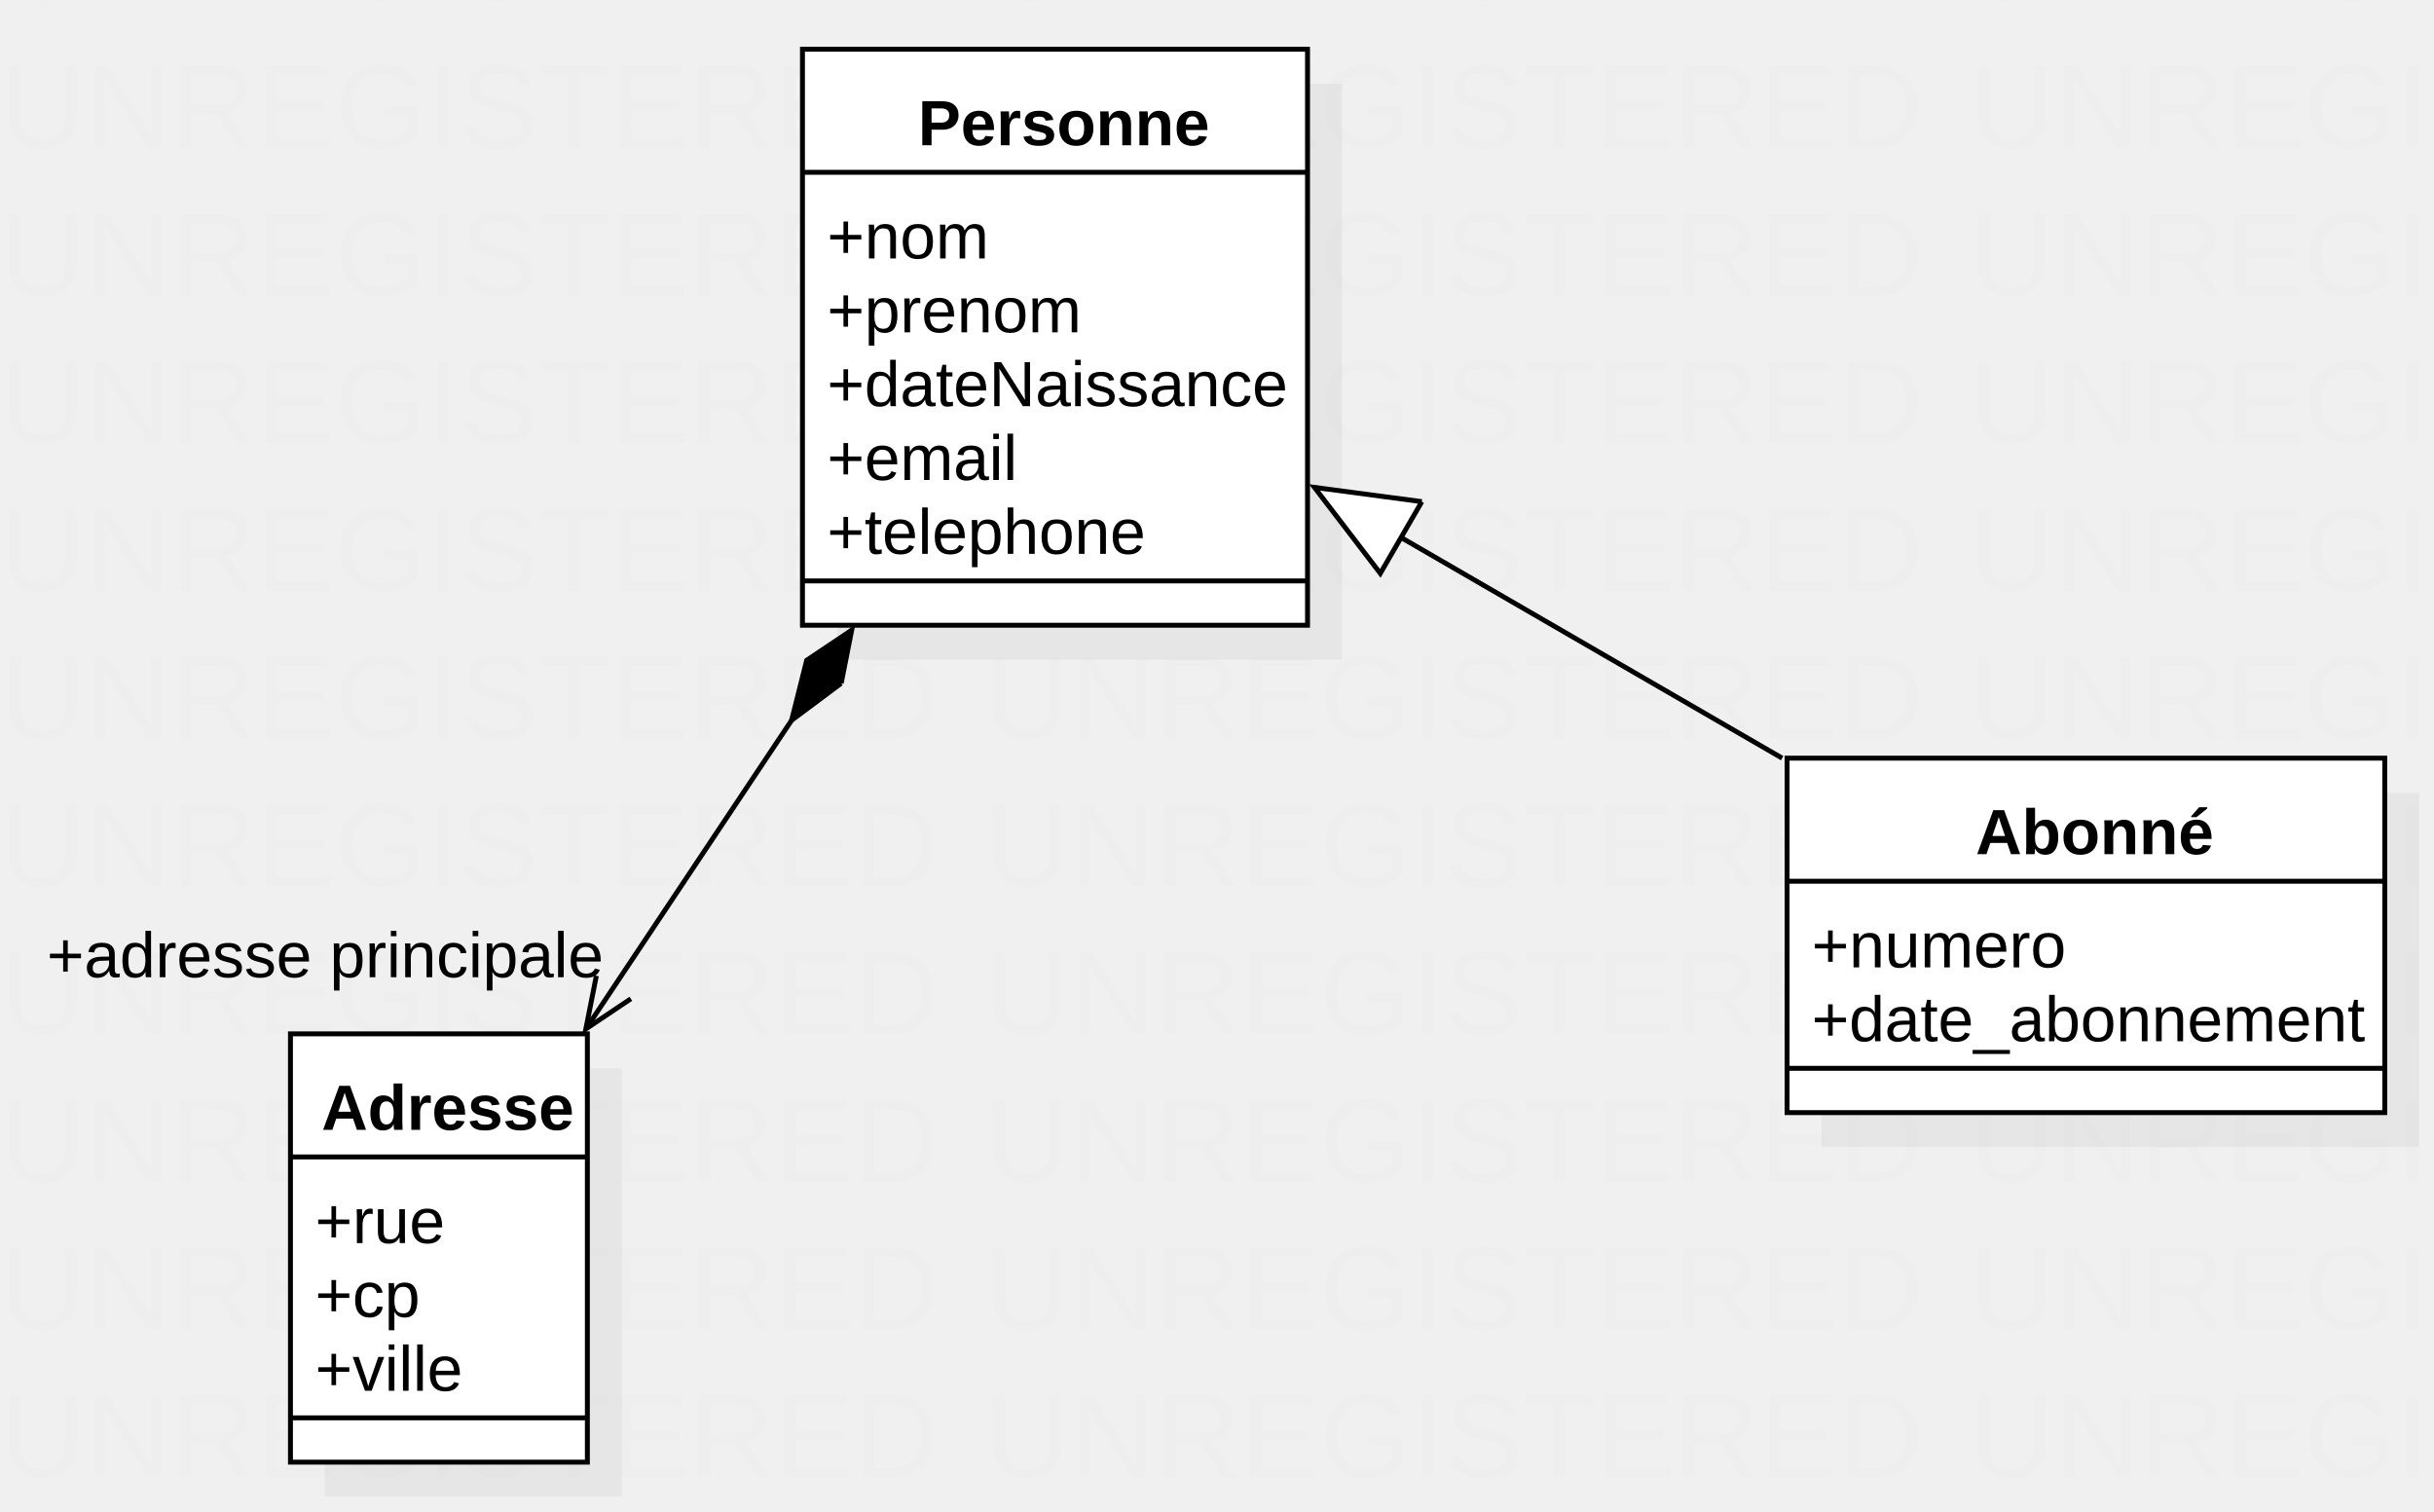
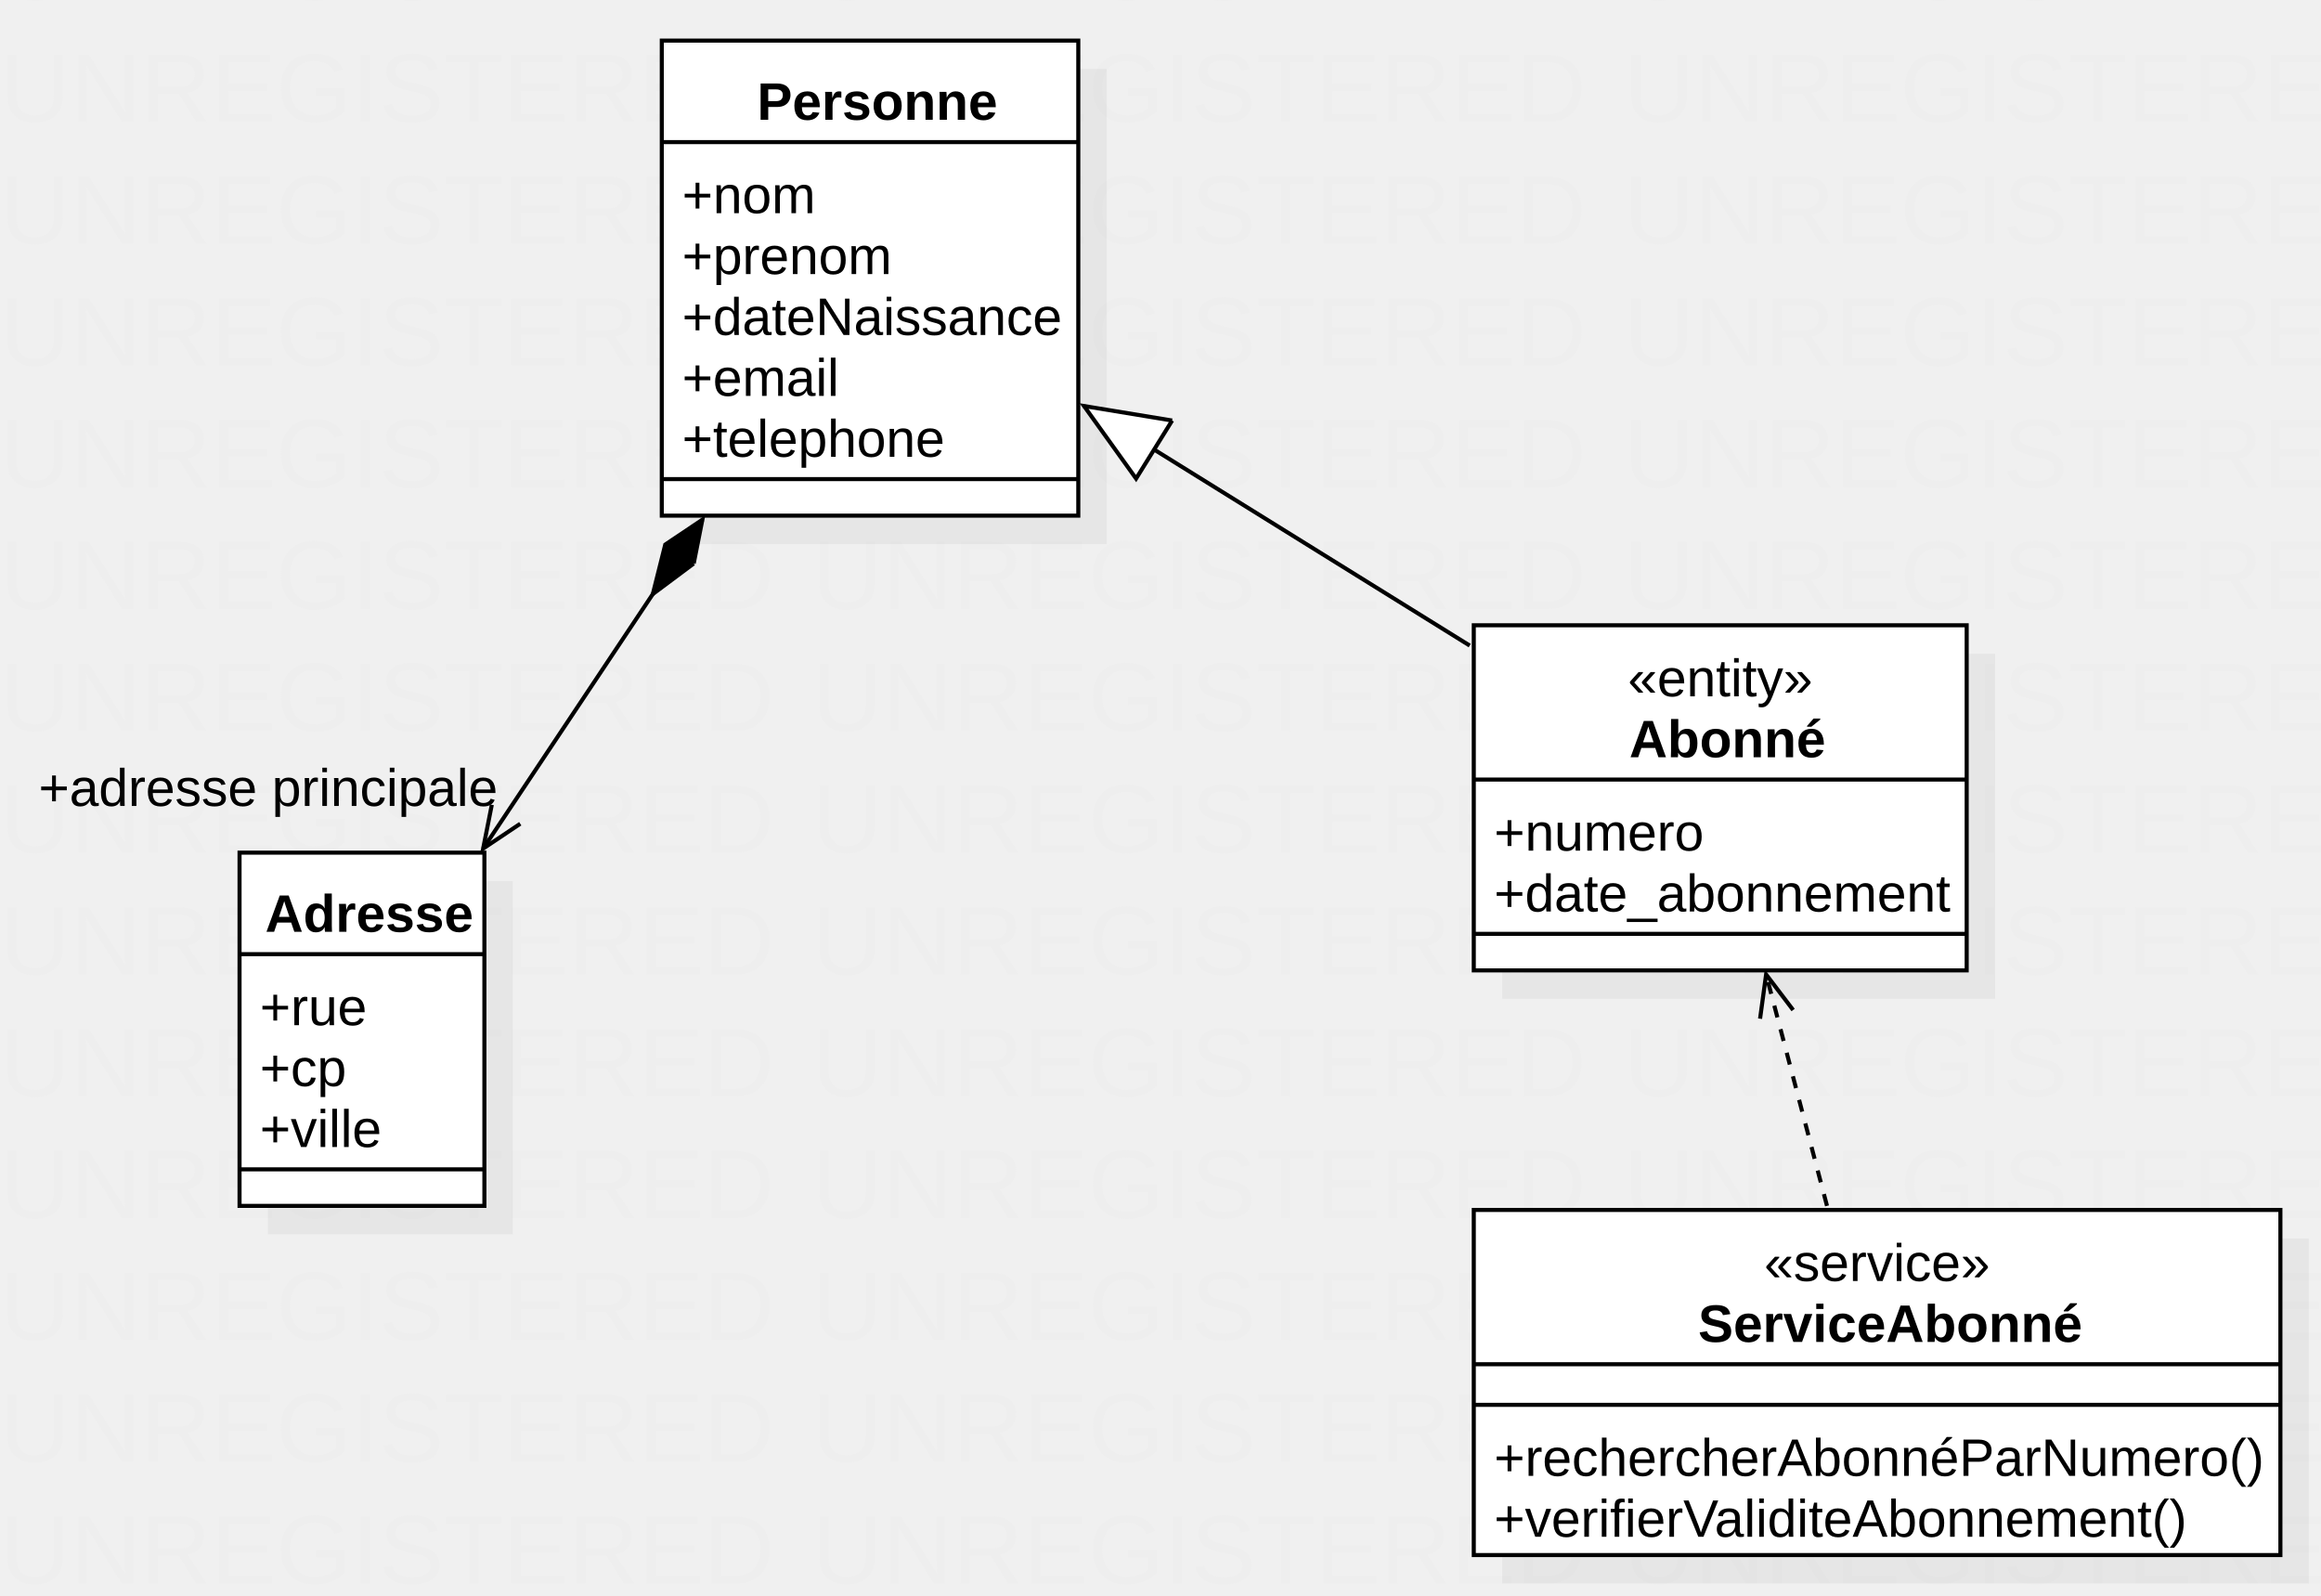
- <svg xmlns="http://www.w3.org/2000/svg" version="1.1" width="494.404" height="307">
+ <svg xmlns="http://www.w3.org/2000/svg" version="1.1" width="571.674" height="393">
  <defs />
  <g>
    <text fill="#eeeeee" stroke="none" font-family="Arial" font-size="24px" font-style="normal" font-weight="normal" text-decoration="none" x="0" y="0">UNREGISTERED</text>
    <text fill="#eeeeee" stroke="none" font-family="Arial" font-size="24px" font-style="normal" font-weight="normal" text-decoration="none" x="0" y="30">UNREGISTERED</text>
    <text fill="#eeeeee" stroke="none" font-family="Arial" font-size="24px" font-style="normal" font-weight="normal" text-decoration="none" x="0" y="60">UNREGISTERED</text>
    <text fill="#eeeeee" stroke="none" font-family="Arial" font-size="24px" font-style="normal" font-weight="normal" text-decoration="none" x="0" y="90">UNREGISTERED</text>
    <text fill="#eeeeee" stroke="none" font-family="Arial" font-size="24px" font-style="normal" font-weight="normal" text-decoration="none" x="0" y="120">UNREGISTERED</text>
    <text fill="#eeeeee" stroke="none" font-family="Arial" font-size="24px" font-style="normal" font-weight="normal" text-decoration="none" x="0" y="150">UNREGISTERED</text>
    <text fill="#eeeeee" stroke="none" font-family="Arial" font-size="24px" font-style="normal" font-weight="normal" text-decoration="none" x="0" y="180">UNREGISTERED</text>
    <text fill="#eeeeee" stroke="none" font-family="Arial" font-size="24px" font-style="normal" font-weight="normal" text-decoration="none" x="0" y="210">UNREGISTERED</text>
    <text fill="#eeeeee" stroke="none" font-family="Arial" font-size="24px" font-style="normal" font-weight="normal" text-decoration="none" x="0" y="240">UNREGISTERED</text>
    <text fill="#eeeeee" stroke="none" font-family="Arial" font-size="24px" font-style="normal" font-weight="normal" text-decoration="none" x="0" y="270">UNREGISTERED</text>
    <text fill="#eeeeee" stroke="none" font-family="Arial" font-size="24px" font-style="normal" font-weight="normal" text-decoration="none" x="0" y="300">UNREGISTERED</text>
+     <text fill="#eeeeee" stroke="none" font-family="Arial" font-size="24px" font-style="normal" font-weight="normal" text-decoration="none" x="0" y="330">UNREGISTERED</text>
+     <text fill="#eeeeee" stroke="none" font-family="Arial" font-size="24px" font-style="normal" font-weight="normal" text-decoration="none" x="0" y="360">UNREGISTERED</text>
+     <text fill="#eeeeee" stroke="none" font-family="Arial" font-size="24px" font-style="normal" font-weight="normal" text-decoration="none" x="0" y="390">UNREGISTERED</text>
    <text fill="#eeeeee" stroke="none" font-family="Arial" font-size="24px" font-style="normal" font-weight="normal" text-decoration="none" x="200" y="0">UNREGISTERED</text>
    <text fill="#eeeeee" stroke="none" font-family="Arial" font-size="24px" font-style="normal" font-weight="normal" text-decoration="none" x="200" y="30">UNREGISTERED</text>
    <text fill="#eeeeee" stroke="none" font-family="Arial" font-size="24px" font-style="normal" font-weight="normal" text-decoration="none" x="200" y="60">UNREGISTERED</text>
    <text fill="#eeeeee" stroke="none" font-family="Arial" font-size="24px" font-style="normal" font-weight="normal" text-decoration="none" x="200" y="90">UNREGISTERED</text>
    <text fill="#eeeeee" stroke="none" font-family="Arial" font-size="24px" font-style="normal" font-weight="normal" text-decoration="none" x="200" y="120">UNREGISTERED</text>
    <text fill="#eeeeee" stroke="none" font-family="Arial" font-size="24px" font-style="normal" font-weight="normal" text-decoration="none" x="200" y="150">UNREGISTERED</text>
    <text fill="#eeeeee" stroke="none" font-family="Arial" font-size="24px" font-style="normal" font-weight="normal" text-decoration="none" x="200" y="180">UNREGISTERED</text>
    <text fill="#eeeeee" stroke="none" font-family="Arial" font-size="24px" font-style="normal" font-weight="normal" text-decoration="none" x="200" y="210">UNREGISTERED</text>
    <text fill="#eeeeee" stroke="none" font-family="Arial" font-size="24px" font-style="normal" font-weight="normal" text-decoration="none" x="200" y="240">UNREGISTERED</text>
    <text fill="#eeeeee" stroke="none" font-family="Arial" font-size="24px" font-style="normal" font-weight="normal" text-decoration="none" x="200" y="270">UNREGISTERED</text>
    <text fill="#eeeeee" stroke="none" font-family="Arial" font-size="24px" font-style="normal" font-weight="normal" text-decoration="none" x="200" y="300">UNREGISTERED</text>
+     <text fill="#eeeeee" stroke="none" font-family="Arial" font-size="24px" font-style="normal" font-weight="normal" text-decoration="none" x="200" y="330">UNREGISTERED</text>
+     <text fill="#eeeeee" stroke="none" font-family="Arial" font-size="24px" font-style="normal" font-weight="normal" text-decoration="none" x="200" y="360">UNREGISTERED</text>
+     <text fill="#eeeeee" stroke="none" font-family="Arial" font-size="24px" font-style="normal" font-weight="normal" text-decoration="none" x="200" y="390">UNREGISTERED</text>
    <text fill="#eeeeee" stroke="none" font-family="Arial" font-size="24px" font-style="normal" font-weight="normal" text-decoration="none" x="400" y="0">UNREGISTERED</text>
    <text fill="#eeeeee" stroke="none" font-family="Arial" font-size="24px" font-style="normal" font-weight="normal" text-decoration="none" x="400" y="30">UNREGISTERED</text>
    <text fill="#eeeeee" stroke="none" font-family="Arial" font-size="24px" font-style="normal" font-weight="normal" text-decoration="none" x="400" y="60">UNREGISTERED</text>
    <text fill="#eeeeee" stroke="none" font-family="Arial" font-size="24px" font-style="normal" font-weight="normal" text-decoration="none" x="400" y="90">UNREGISTERED</text>
    <text fill="#eeeeee" stroke="none" font-family="Arial" font-size="24px" font-style="normal" font-weight="normal" text-decoration="none" x="400" y="120">UNREGISTERED</text>
    <text fill="#eeeeee" stroke="none" font-family="Arial" font-size="24px" font-style="normal" font-weight="normal" text-decoration="none" x="400" y="150">UNREGISTERED</text>
    <text fill="#eeeeee" stroke="none" font-family="Arial" font-size="24px" font-style="normal" font-weight="normal" text-decoration="none" x="400" y="180">UNREGISTERED</text>
    <text fill="#eeeeee" stroke="none" font-family="Arial" font-size="24px" font-style="normal" font-weight="normal" text-decoration="none" x="400" y="210">UNREGISTERED</text>
    <text fill="#eeeeee" stroke="none" font-family="Arial" font-size="24px" font-style="normal" font-weight="normal" text-decoration="none" x="400" y="240">UNREGISTERED</text>
    <text fill="#eeeeee" stroke="none" font-family="Arial" font-size="24px" font-style="normal" font-weight="normal" text-decoration="none" x="400" y="270">UNREGISTERED</text>
    <text fill="#eeeeee" stroke="none" font-family="Arial" font-size="24px" font-style="normal" font-weight="normal" text-decoration="none" x="400" y="300">UNREGISTERED</text>
-     <g transform="translate(-37,-70) scale(1,1)">
-       <rect fill="#C0C0C0" stroke="none" x="407" y="231" width="121.404" height="72" opacity="0.2" />
-     </g>
-     <g transform="translate(-37,-70) scale(1,1)">
-       <rect fill="#ffffff" stroke="none" x="400" y="224" width="121.404" height="72" />
-     </g>
-     <g transform="translate(-37,-70) scale(1,1)">
-       <path fill="none" stroke="#000000" d="M 400 224 L 521.404 224 L 521.404 296 L 400 296 L 400 224 Z Z" stroke-miterlimit="10" />
-     </g>
-     <g transform="translate(-37,-70) scale(1,1)">
-       <path fill="none" stroke="#000000" d="M 400 249 L 521.404 249" stroke-miterlimit="10" />
-     </g>
-     <g transform="translate(-37,-70) scale(1,1)">
-       <path fill="none" stroke="#000000" d="M 400 287 L 521.404 287" stroke-miterlimit="10" />
-     </g>
-     <g transform="translate(-37,-70) scale(1,1)">
-       <g>
-         <path fill="none" stroke="none" />
-         <text fill="#000000" stroke="none" font-family="Arial" font-size="13px" font-style="normal" font-weight="bold" text-decoration="none" x="438.292" y="243.5">Abonné</text>
-       </g>
-     </g>
-     <g transform="translate(-37,-70) scale(1,1)">
-       <g>
-         <path fill="none" stroke="none" />
-         <text fill="#000000" stroke="none" font-family="Arial" font-size="13px" font-style="normal" font-weight="normal" text-decoration="none" x="405" y="266.5">+numero</text>
-       </g>
-     </g>
-     <g transform="translate(-37,-70) scale(1,1)">
-       <g>
-         <path fill="none" stroke="none" />
-         <text fill="#000000" stroke="none" font-family="Arial" font-size="13px" font-style="normal" font-weight="normal" text-decoration="none" x="405" y="281.5">+date_abonnement</text>
+     <text fill="#eeeeee" stroke="none" font-family="Arial" font-size="24px" font-style="normal" font-weight="normal" text-decoration="none" x="400" y="330">UNREGISTERED</text>
+     <text fill="#eeeeee" stroke="none" font-family="Arial" font-size="24px" font-style="normal" font-weight="normal" text-decoration="none" x="400" y="360">UNREGISTERED</text>
+     <text fill="#eeeeee" stroke="none" font-family="Arial" font-size="24px" font-style="normal" font-weight="normal" text-decoration="none" x="400" y="390">UNREGISTERED</text>
+     <g transform="translate(-37,-70) scale(1,1)">
+       <rect fill="#C0C0C0" stroke="none" x="407" y="231" width="121.404" height="85" opacity="0.2" />
+     </g>
+     <g transform="translate(-37,-70) scale(1,1)">
+       <rect fill="#ffffff" stroke="none" x="400" y="224" width="121.404" height="85" />
+     </g>
+     <g transform="translate(-37,-70) scale(1,1)">
+       <path fill="none" stroke="#000000" d="M 400 224 L 521.404 224 L 521.404 309 L 400 309 L 400 224 Z Z" stroke-miterlimit="10" />
+     </g>
+     <g transform="translate(-37,-70) scale(1,1)">
+       <path fill="none" stroke="#000000" d="M 400 262 L 521.404 262" stroke-miterlimit="10" />
+     </g>
+     <g transform="translate(-37,-70) scale(1,1)">
+       <path fill="none" stroke="#000000" d="M 400 300 L 521.404 300" stroke-miterlimit="10" />
+     </g>
+     <g transform="translate(-37,-70) scale(1,1)">
+       <g>
+         <path fill="none" stroke="none" />
+         <text fill="#000000" stroke="none" font-family="Arial" font-size="13px" font-style="normal" font-weight="normal" text-decoration="none" x="437.936" y="241.5">«entity»</text>
+       </g>
+     </g>
+     <g transform="translate(-37,-70) scale(1,1)">
+       <g>
+         <path fill="none" stroke="none" />
+         <text fill="#000000" stroke="none" font-family="Arial" font-size="13px" font-style="normal" font-weight="bold" text-decoration="none" x="438.292" y="256.5">Abonné</text>
+       </g>
+     </g>
+     <g transform="translate(-37,-70) scale(1,1)">
+       <g>
+         <path fill="none" stroke="none" />
+         <text fill="#000000" stroke="none" font-family="Arial" font-size="13px" font-style="normal" font-weight="normal" text-decoration="none" x="405" y="279.5">+numero</text>
+       </g>
+     </g>
+     <g transform="translate(-37,-70) scale(1,1)">
+       <g>
+         <path fill="none" stroke="none" />
+         <text fill="#000000" stroke="none" font-family="Arial" font-size="13px" font-style="normal" font-weight="normal" text-decoration="none" x="405" y="294.5">+date_abonnement</text>
      </g>
    </g>
    <g transform="translate(-37,-70) scale(1,1)">
      <rect fill="#C0C0C0" stroke="none" x="207" y="87" width="102.59" height="117" opacity="0.2" />
    </g>
    <g transform="translate(-37,-70) scale(1,1)">
      <rect fill="#ffffff" stroke="none" x="200" y="80" width="102.59" height="117" />
    </g>
    <g transform="translate(-37,-70) scale(1,1)">
      <path fill="none" stroke="#000000" d="M 200 80 L 302.59 80 L 302.59 197 L 200 197 L 200 80 Z Z" stroke-miterlimit="10" />
    </g>
    <g transform="translate(-37,-70) scale(1,1)">
      <path fill="none" stroke="#000000" d="M 200 105 L 302.59 105" stroke-miterlimit="10" />
    </g>
    <g transform="translate(-37,-70) scale(1,1)">
      <path fill="none" stroke="#000000" d="M 200 188 L 302.59 188" stroke-miterlimit="10" />
    </g>
    <g transform="translate(-37,-70) scale(1,1)">
      <g>
        <path fill="none" stroke="none" />
        <text fill="#000000" stroke="none" font-family="Arial" font-size="13px" font-style="normal" font-weight="bold" text-decoration="none" x="223.47" y="99.5">Personne</text>
      </g>
    </g>
    <g transform="translate(-37,-70) scale(1,1)">
      <g>
        <path fill="none" stroke="none" />
        <text fill="#000000" stroke="none" font-family="Arial" font-size="13px" font-style="normal" font-weight="normal" text-decoration="none" x="205" y="122.5">+nom</text>
      </g>
    </g>
    <g transform="translate(-37,-70) scale(1,1)">
      <g>
        <path fill="none" stroke="none" />
        <text fill="#000000" stroke="none" font-family="Arial" font-size="13px" font-style="normal" font-weight="normal" text-decoration="none" x="205" y="137.5">+prenom</text>
      </g>
    </g>
    <g transform="translate(-37,-70) scale(1,1)">
      <g>
        <path fill="none" stroke="none" />
        <text fill="#000000" stroke="none" font-family="Arial" font-size="13px" font-style="normal" font-weight="normal" text-decoration="none" x="205" y="152.5">+dateNaissance</text>
      </g>
    </g>
    <g transform="translate(-37,-70) scale(1,1)">
      <g>
        <path fill="none" stroke="none" />
        <text fill="#000000" stroke="none" font-family="Arial" font-size="13px" font-style="normal" font-weight="normal" text-decoration="none" x="205" y="167.5">+email</text>
      </g>
    </g>
    <g transform="translate(-37,-70) scale(1,1)">
      <g>
        <path fill="none" stroke="none" />
        <text fill="#000000" stroke="none" font-family="Arial" font-size="13px" font-style="normal" font-weight="normal" text-decoration="none" x="205" y="182.5">+telephone</text>
      </g>
    </g>
    <g transform="translate(-37,-70) scale(1,1)">
-       <path fill="none" stroke="#000000" d="M 399 224 L 304 169" stroke-miterlimit="10" />
-     </g>
-     <g transform="translate(-37,-70) scale(1,1)">
-       <path fill="#FFFFFF" stroke="none" d="M 325.808 171.898 L 304 169 L 317.372 186.47" />
-     </g>
-     <g transform="translate(-37,-70) scale(1,1)">
-       <path fill="none" stroke="#000000" d="M 325.808 171.898 L 304 169 L 317.372 186.47 L 325.808 171.898" stroke-miterlimit="10" />
+       <path fill="none" stroke="#000000" d="M 399 229 L 304 170" stroke-miterlimit="10" />
+     </g>
+     <g transform="translate(-37,-70) scale(1,1)">
+       <path fill="#FFFFFF" stroke="none" d="M 325.708 173.571 L 304 170 L 316.825 187.875" />
+     </g>
+     <g transform="translate(-37,-70) scale(1,1)">
+       <path fill="none" stroke="#000000" d="M 325.708 173.571 L 304 170 L 316.825 187.875 L 325.708 173.571" stroke-miterlimit="10" />
    </g>
    <g transform="translate(-37,-70) scale(1,1)">
      <rect fill="#C0C0C0" stroke="none" x="103" y="287" width="60.308" height="87" opacity="0.2" />
    </g>
    <g transform="translate(-37,-70) scale(1,1)">
      <rect fill="#ffffff" stroke="none" x="96" y="280" width="60.308" height="87" />
    </g>
    <g transform="translate(-37,-70) scale(1,1)">
      <path fill="none" stroke="#000000" d="M 96 280 L 156.308 280 L 156.308 367 L 96 367 L 96 280 Z Z" stroke-miterlimit="10" />
    </g>
    <g transform="translate(-37,-70) scale(1,1)">
      <path fill="none" stroke="#000000" d="M 96 305 L 156.308 305" stroke-miterlimit="10" />
    </g>
    <g transform="translate(-37,-70) scale(1,1)">
      <path fill="none" stroke="#000000" d="M 96 358 L 156.308 358" stroke-miterlimit="10" />
    </g>
    <g transform="translate(-37,-70) scale(1,1)">
      <g>
        <path fill="none" stroke="none" />
        <text fill="#000000" stroke="none" font-family="Arial" font-size="13px" font-style="normal" font-weight="bold" text-decoration="none" x="102.309" y="299.5">Adresse</text>
      </g>
    </g>
    <g transform="translate(-37,-70) scale(1,1)">
      <g>
        <path fill="none" stroke="none" />
        <text fill="#000000" stroke="none" font-family="Arial" font-size="13px" font-style="normal" font-weight="normal" text-decoration="none" x="101" y="322.5">+rue</text>
      </g>
    </g>
    <g transform="translate(-37,-70) scale(1,1)">
      <g>
        <path fill="none" stroke="none" />
        <text fill="#000000" stroke="none" font-family="Arial" font-size="13px" font-style="normal" font-weight="normal" text-decoration="none" x="101" y="337.5">+cp</text>
      </g>
    </g>
    <g transform="translate(-37,-70) scale(1,1)">
      <g>
        <path fill="none" stroke="none" />
        <text fill="#000000" stroke="none" font-family="Arial" font-size="13px" font-style="normal" font-weight="normal" text-decoration="none" x="101" y="352.5">+ville</text>
      </g>
    </g>
    <g transform="translate(-37,-70) scale(1,1)">
      <path fill="none" stroke="#000000" d="M 210 198 L 156 279" stroke-miterlimit="10" />
    </g>
    <g transform="translate(-37,-70) scale(1,1)">
      <path fill="none" stroke="#000000" d="M 158.135 268.209 L 156 279 L 165.14 272.879" stroke-miterlimit="10" />
    </g>
    <g transform="translate(-37,-70) scale(1,1)">
      <path fill="#000000" stroke="none" d="M 207.865 208.791 L 210 198 L 200.86 204.121 L 197.797 216.305" />
    </g>
    <g transform="translate(-37,-70) scale(1,1)">
      <path fill="none" stroke="#000000" d="M 207.865 208.791 L 210 198 L 200.86 204.121 L 197.797 216.305 L 207.865 208.791" stroke-miterlimit="10" />
    </g>
    <g transform="translate(-37,-70) scale(1,1)">
      <g>
        <path fill="none" stroke="none" />
        <text fill="#000000" stroke="none" font-family="Arial" font-size="13px" font-style="normal" font-weight="normal" text-decoration="none" x="46.5" y="268.5">+adresse principale</text>
      </g>
+     </g>
+     <g transform="translate(-37,-70) scale(1,1)">
+       <rect fill="#C0C0C0" stroke="none" x="407" y="375" width="198.674" height="85" opacity="0.2" />
+     </g>
+     <g transform="translate(-37,-70) scale(1,1)">
+       <rect fill="#ffffff" stroke="none" x="400" y="368" width="198.674" height="85" />
+     </g>
+     <g transform="translate(-37,-70) scale(1,1)">
+       <path fill="none" stroke="#000000" d="M 400 368 L 598.674 368 L 598.674 453 L 400 453 L 400 368 Z Z" stroke-miterlimit="10" />
+     </g>
+     <g transform="translate(-37,-70) scale(1,1)">
+       <path fill="none" stroke="#000000" d="M 400 406 L 598.674 406" stroke-miterlimit="10" />
+     </g>
+     <g transform="translate(-37,-70) scale(1,1)">
+       <path fill="none" stroke="#000000" d="M 400 416 L 598.674 416" stroke-miterlimit="10" />
+     </g>
+     <g transform="translate(-37,-70) scale(1,1)">
+       <g>
+         <path fill="none" stroke="none" />
+         <text fill="#000000" stroke="none" font-family="Arial" font-size="13px" font-style="normal" font-weight="normal" text-decoration="none" x="471.519" y="385.5">«service»</text>
+       </g>
+     </g>
+     <g transform="translate(-37,-70) scale(1,1)">
+       <g>
+         <path fill="none" stroke="none" />
+         <text fill="#000000" stroke="none" font-family="Arial" font-size="13px" font-style="normal" font-weight="bold" text-decoration="none" x="455.253" y="400.5">ServiceAbonné</text>
+       </g>
+     </g>
+     <g transform="translate(-37,-70) scale(1,1)">
+       <g>
+         <path fill="none" stroke="none" />
+         <text fill="#000000" stroke="none" font-family="Arial" font-size="13px" font-style="normal" font-weight="normal" text-decoration="none" x="405" y="433.5">+rechercherAbonnéParNumero()</text>
+       </g>
+     </g>
+     <g transform="translate(-37,-70) scale(1,1)">
+       <g>
+         <path fill="none" stroke="none" />
+         <text fill="#000000" stroke="none" font-family="Arial" font-size="13px" font-style="normal" font-weight="normal" text-decoration="none" x="405" y="448.5">+verifierValiditeAbonnement()</text>
+       </g>
+     </g>
+     <g transform="translate(-37,-70) scale(1,1)">
+       <path fill="none" stroke="#000000" d="M 487 367 L 472 310" stroke-miterlimit="10" stroke-dasharray="3" />
+     </g>
+     <g transform="translate(-37,-70) scale(1,1)">
+       <path fill="none" stroke="#000000" d="M 478.657 318.757 L 472 310 L 470.515 320.899" stroke-miterlimit="10" />
    </g>
  </g>
</svg>
